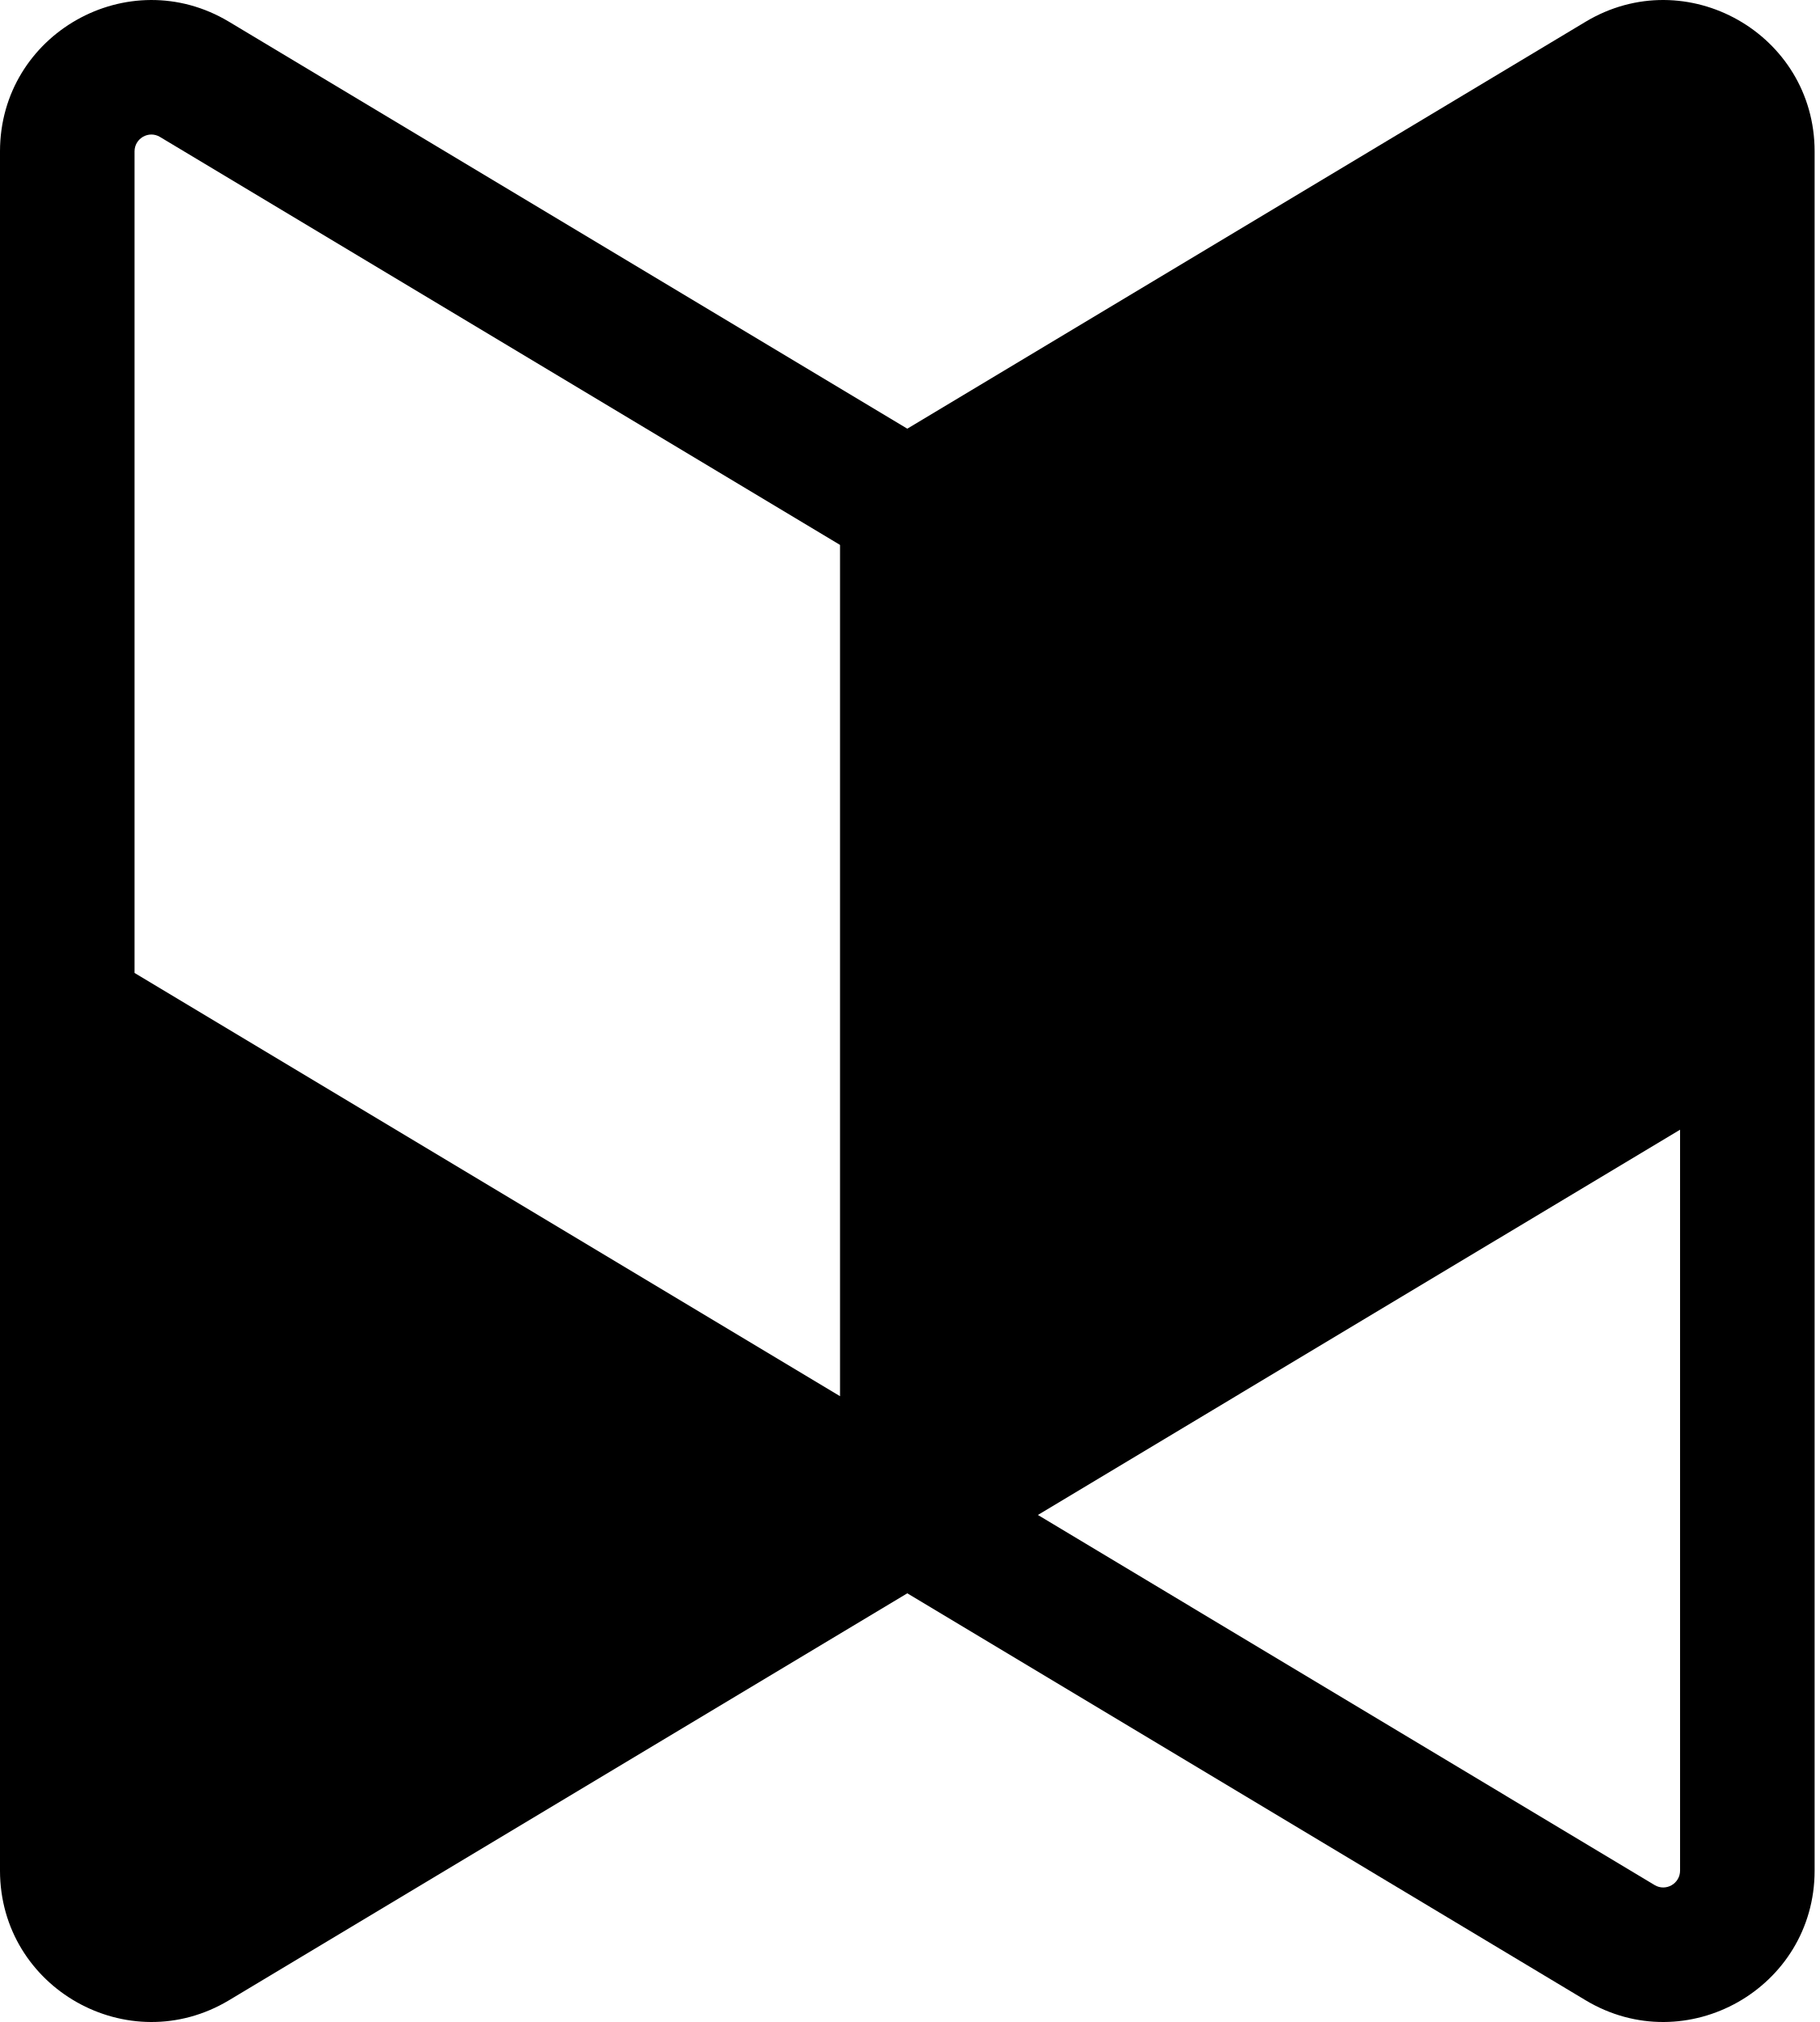
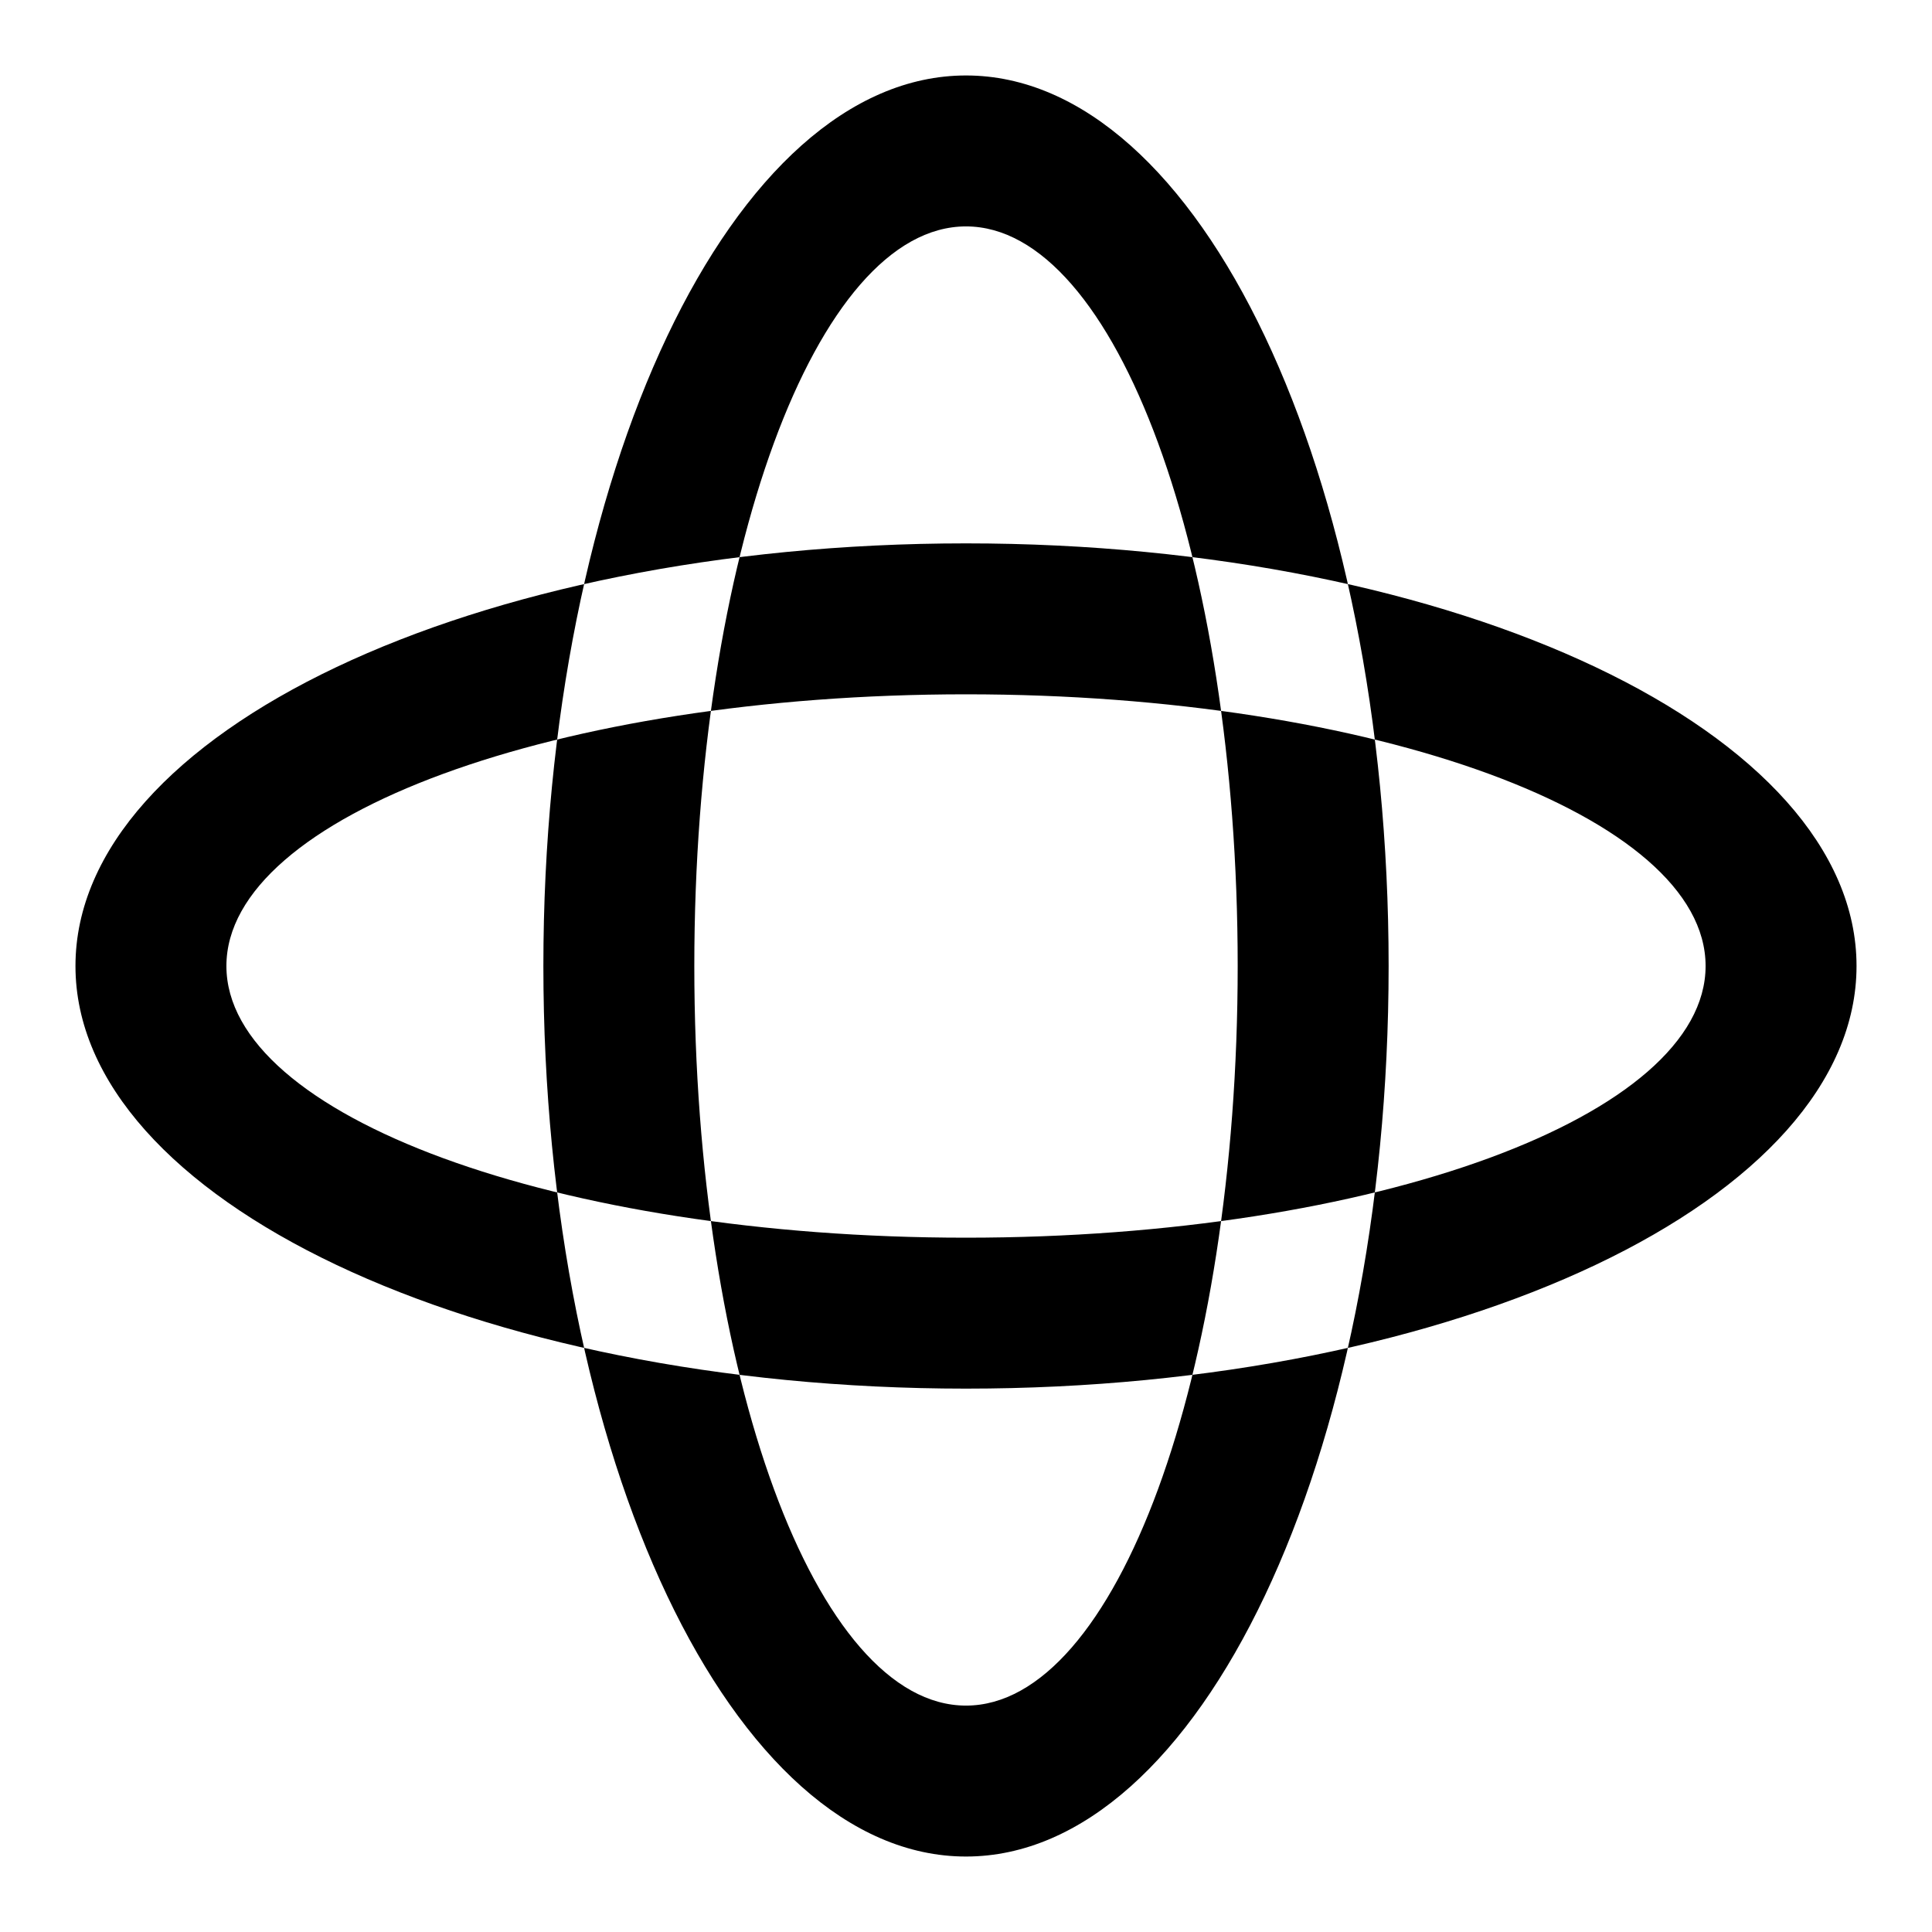
- <svg xmlns="http://www.w3.org/2000/svg" width="162" height="180" viewBox="0 0 162 180" fill="none">
-   <path d="M141.133 1.938C150.102 -3.442 161.517 3.017 161.521 13.475V166.526C161.517 176.984 150.102 183.442 141.133 178.063L80.759 141.837L20.387 178.063C11.418 183.442 0.003 176.984 0 166.526V13.475C0.003 3.017 11.418 -3.441 20.387 1.938L80.76 38.161L141.133 1.938ZM121.275 117.524L92.385 134.864L147.281 167.811C148.277 168.408 149.542 167.685 149.545 166.526V100.567L121.275 117.524ZM14.239 12.19C13.244 11.592 11.979 12.315 11.976 13.475V86.612L74.772 124.29V48.51L14.239 12.19Z" fill="black" />
+ <svg xmlns="http://www.w3.org/2000/svg" width="512" height="512" viewBox="0 0 512 512">
+   <path fill="black" fill-rule="evenodd" d="M 144 256 a 112 236 0 1 0 224 0 a 112 236 0 1 0 -224 0 Z M 184 256 a 72 196 0 1 0 144 0 a 72 196 0 1 0 -144 0 Z M 20 256 a 236 112 0 1 0 472 0 a 236 112 0 1 0 -472 0 Z M 60 256 a 196 72 0 1 0 392 0 a 196 72 0 1 0 -392 0 Z " />
</svg>
